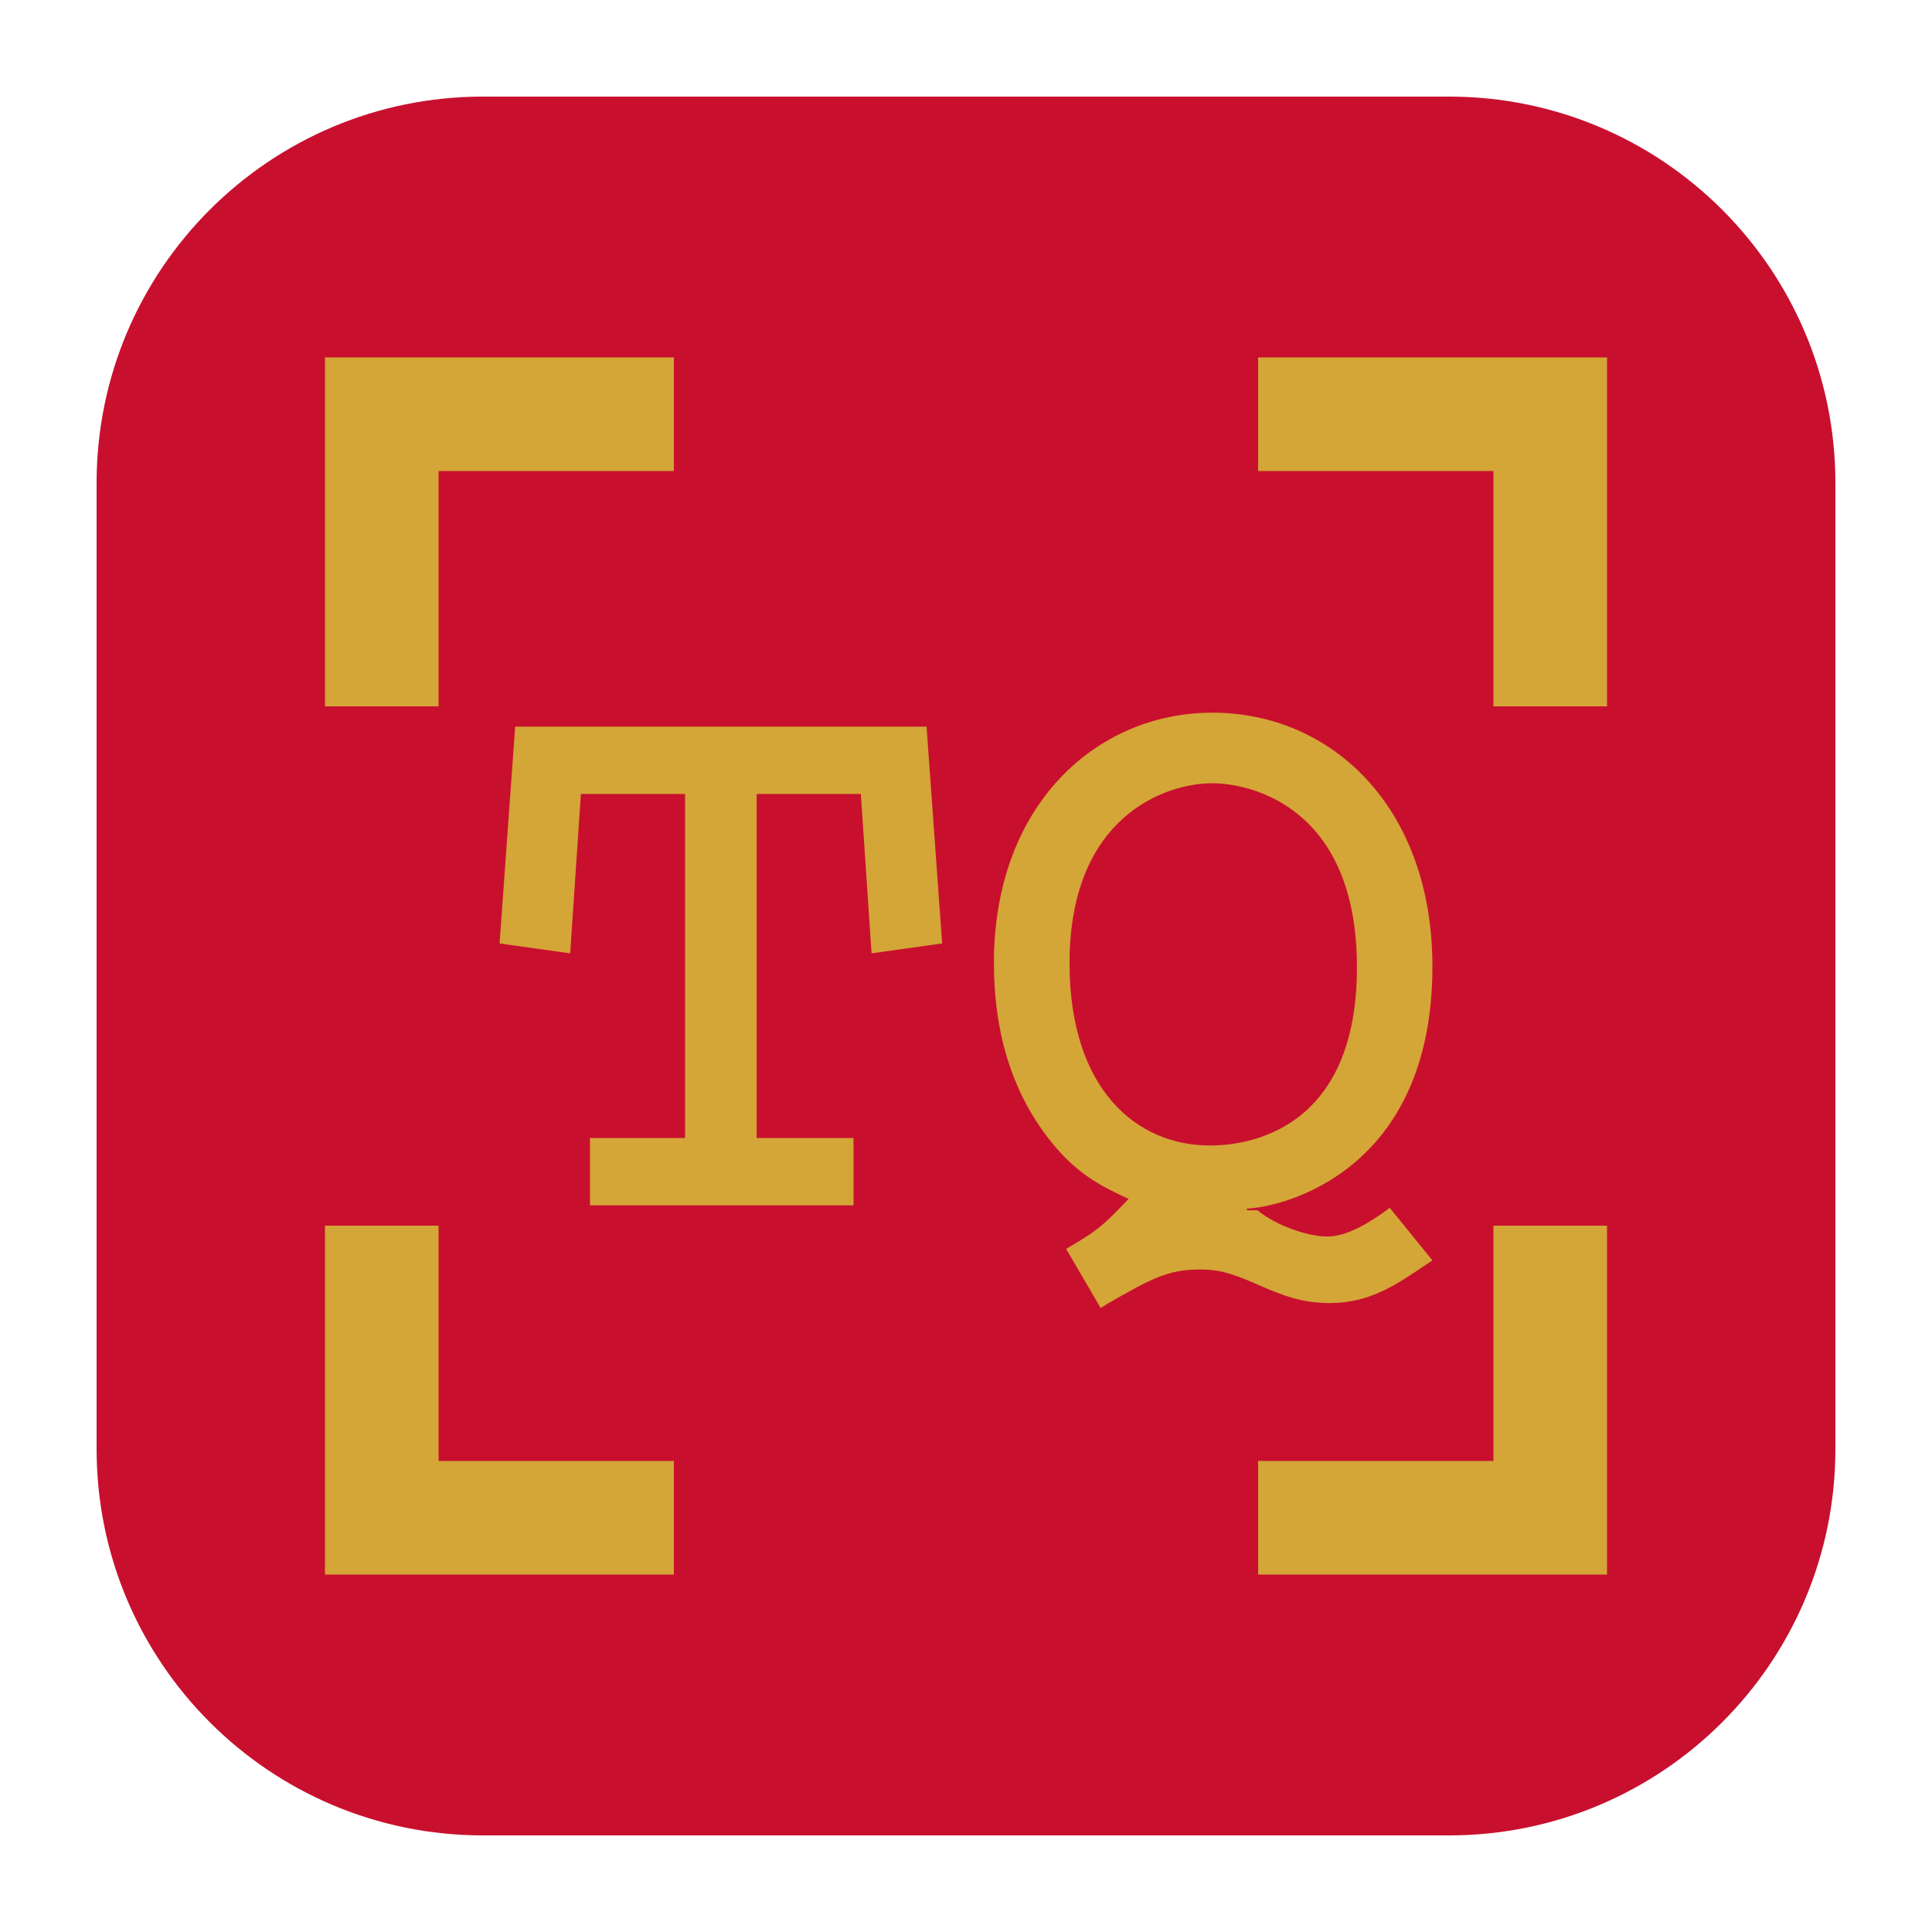
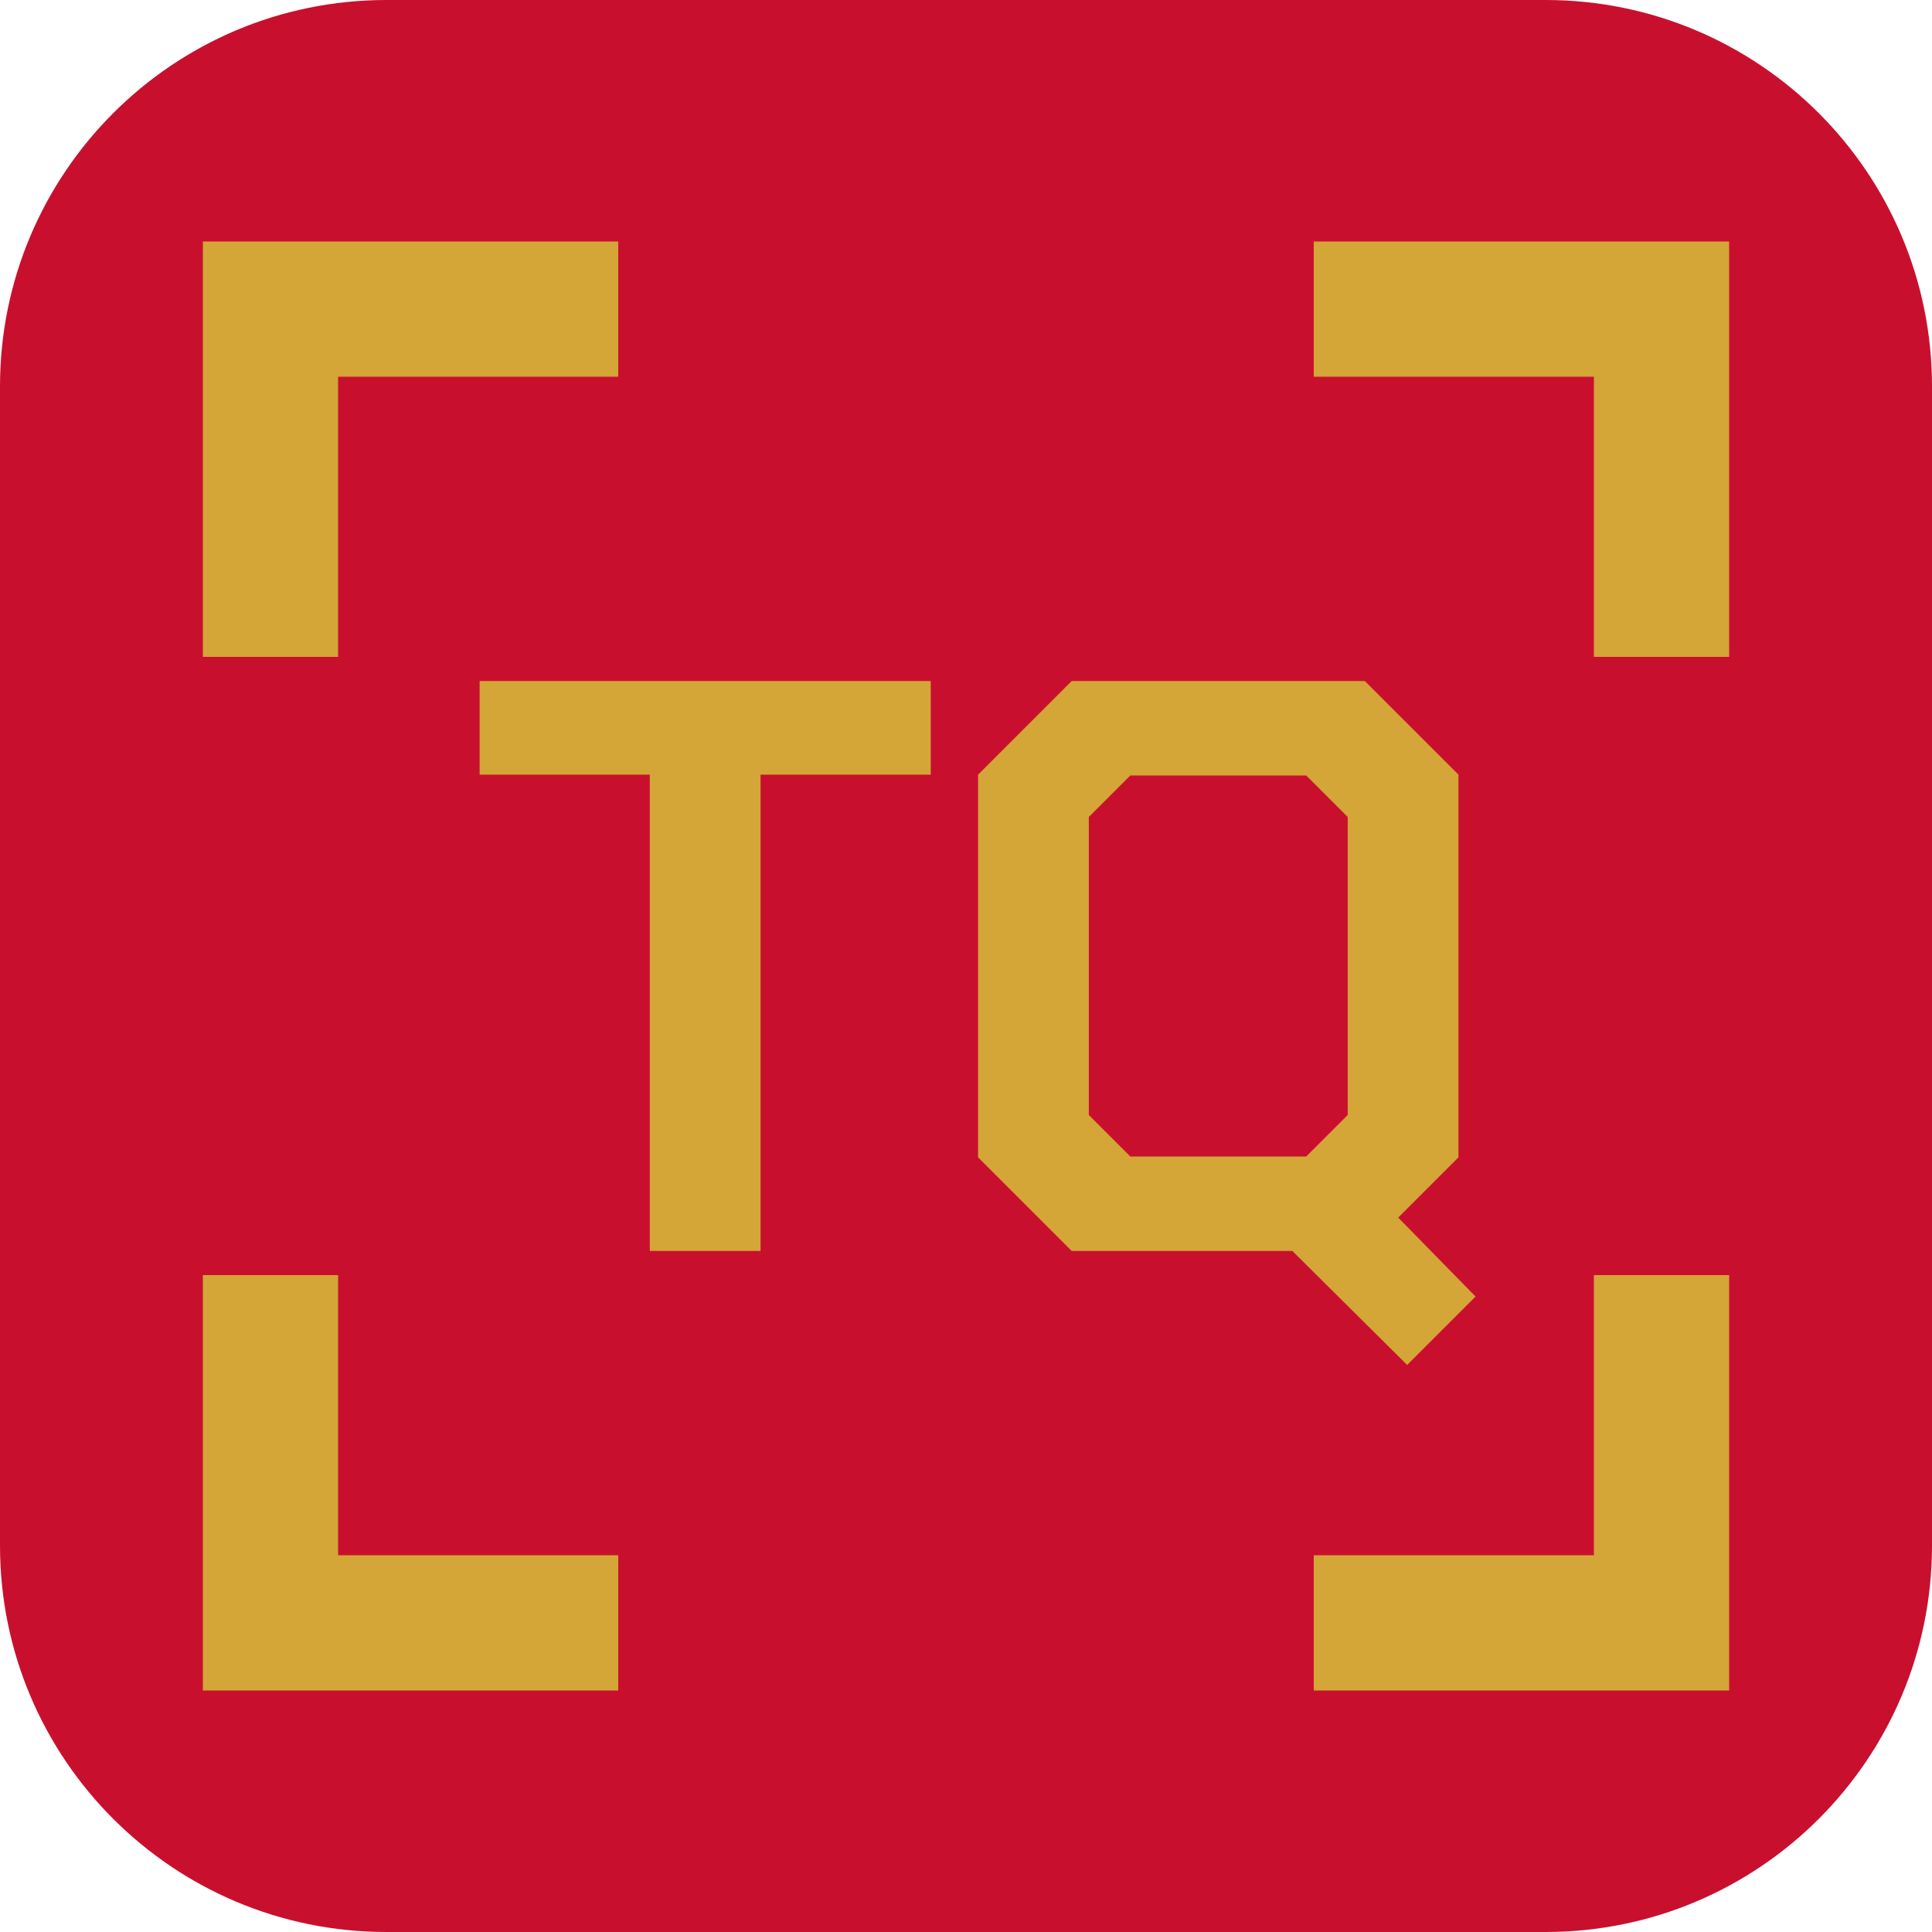
<svg xmlns="http://www.w3.org/2000/svg" viewBox="0 0 100 100">
-   <rect x="5" y="5" width="90" height="90" rx="20" fill="#c8102e" />
-   <g transform="translate(50 50) scale(0.84) translate(-50 -50)">
-     <path d="M14 34 V16 H32" fill="none" stroke="#d4a537" stroke-width="7" />
-     <path d="M68 16 H86 V34" fill="none" stroke="#d4a537" stroke-width="7" />
-     <path d="M86 66 V84 H68" fill="none" stroke="#d4a537" stroke-width="7" />
-     <path d="M32 84 H14 V66" fill="none" stroke="#d4a537" stroke-width="7" />
-     <path d="M22.22 35.25 21.26 48.61 25.61 49.22 26.27 39.4H32.69V60.6H26.83V64.75H43.07V60.6H37.1V39.4H43.52L44.18 49.22L48.53 48.61L47.57 35.25Z M76.11 64.9C74.9 65.81 73.48 66.67 72.26 66.67C71.1 66.67 69.13 66.02 67.96 65.05H67.31V64.95C69.58 64.85 78.74 62.62 78.74 50.03C78.74 40.21 72.52 34.39 65.18 34.39C58.1 34.39 51.72 40.01 51.72 49.82C51.72 53.47 52.53 57.46 55.26 60.85C56.93 62.93 58.5 63.64 60.02 64.35C58.3 66.17 57.89 66.42 56.17 67.43L58.3 71.08C58.35 71.02 58.65 70.87 58.7 70.82C61.44 69.25 62.45 68.7 64.42 68.7C65.43 68.7 66.19 68.85 67.81 69.56C69.53 70.32 70.7 70.77 72.42 70.77C74.95 70.77 76.62 69.56 78.29 68.44L78.74 68.14ZM65.03 61.06C60.52 61.06 56.38 57.62 56.38 49.82C56.38 40.87 62.19 38.74 65.18 38.74C67.56 38.74 74.09 40.21 74.09 50.08C74.09 60.8 66.45 61.06 65.03 61.06Z" fill="#d4a537" />
-   </g>
+   <rect width="100" height="100" rx="20" ry="20" fill="#c8102e" />
+   <path d="M14 34 V16 H32" fill="none" stroke="#d4a537" stroke-width="7" />
+   <path d="M68 16 H86 V34" fill="none" stroke="#d4a537" stroke-width="7" />
+   <path d="M86 66 V84 H68" fill="none" stroke="#d4a537" stroke-width="7" />
+   <path d="M32 84 H14 V66" fill="none" stroke="#d4a537" stroke-width="7" />
+   <path d="M33.634 40.096H24.826V35.25H48.174V40.096H39.366V64.75H33.634Z M76.375 67.11 72.835 70.65 66.893 64.75H55.472L50.625 59.904V40.096L55.472 35.25H70.643L75.49 40.096V59.904L72.371 63.022ZM67.609 59.861 69.758 57.712V42.288L67.609 40.139H58.506L56.357 42.288V57.712L58.506 59.861Z" fill="#d4a537" />
</svg>
